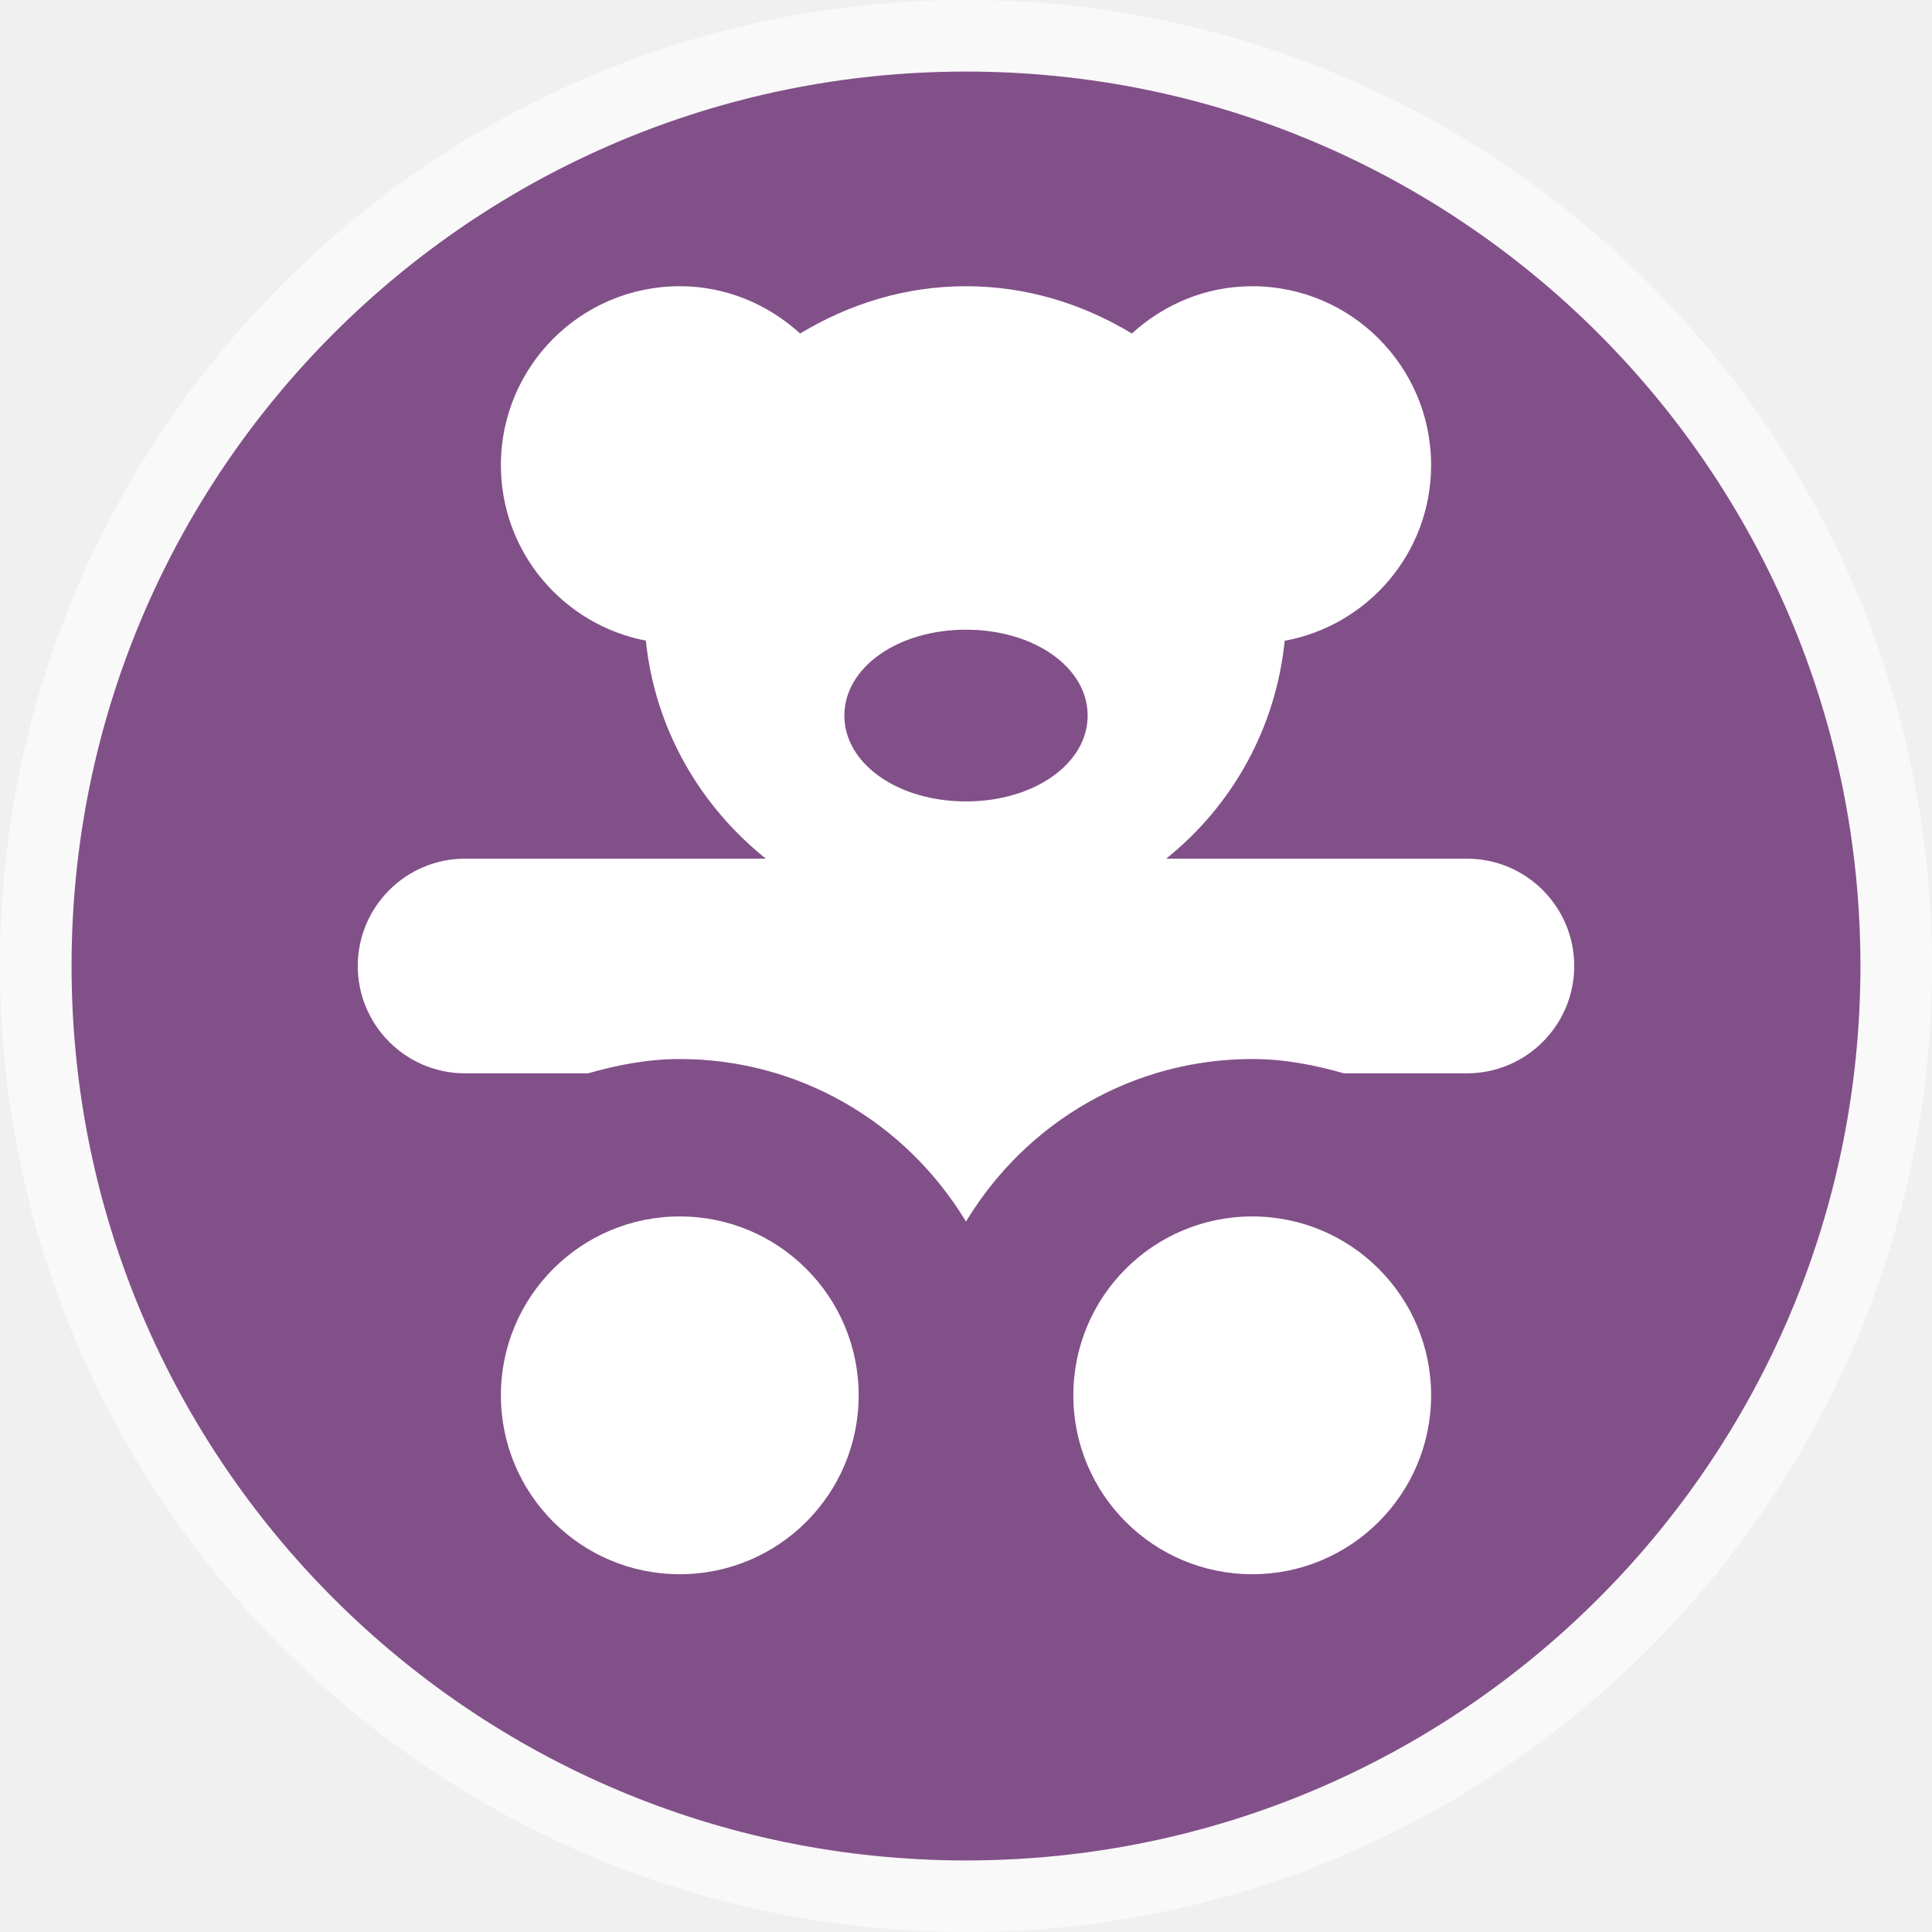
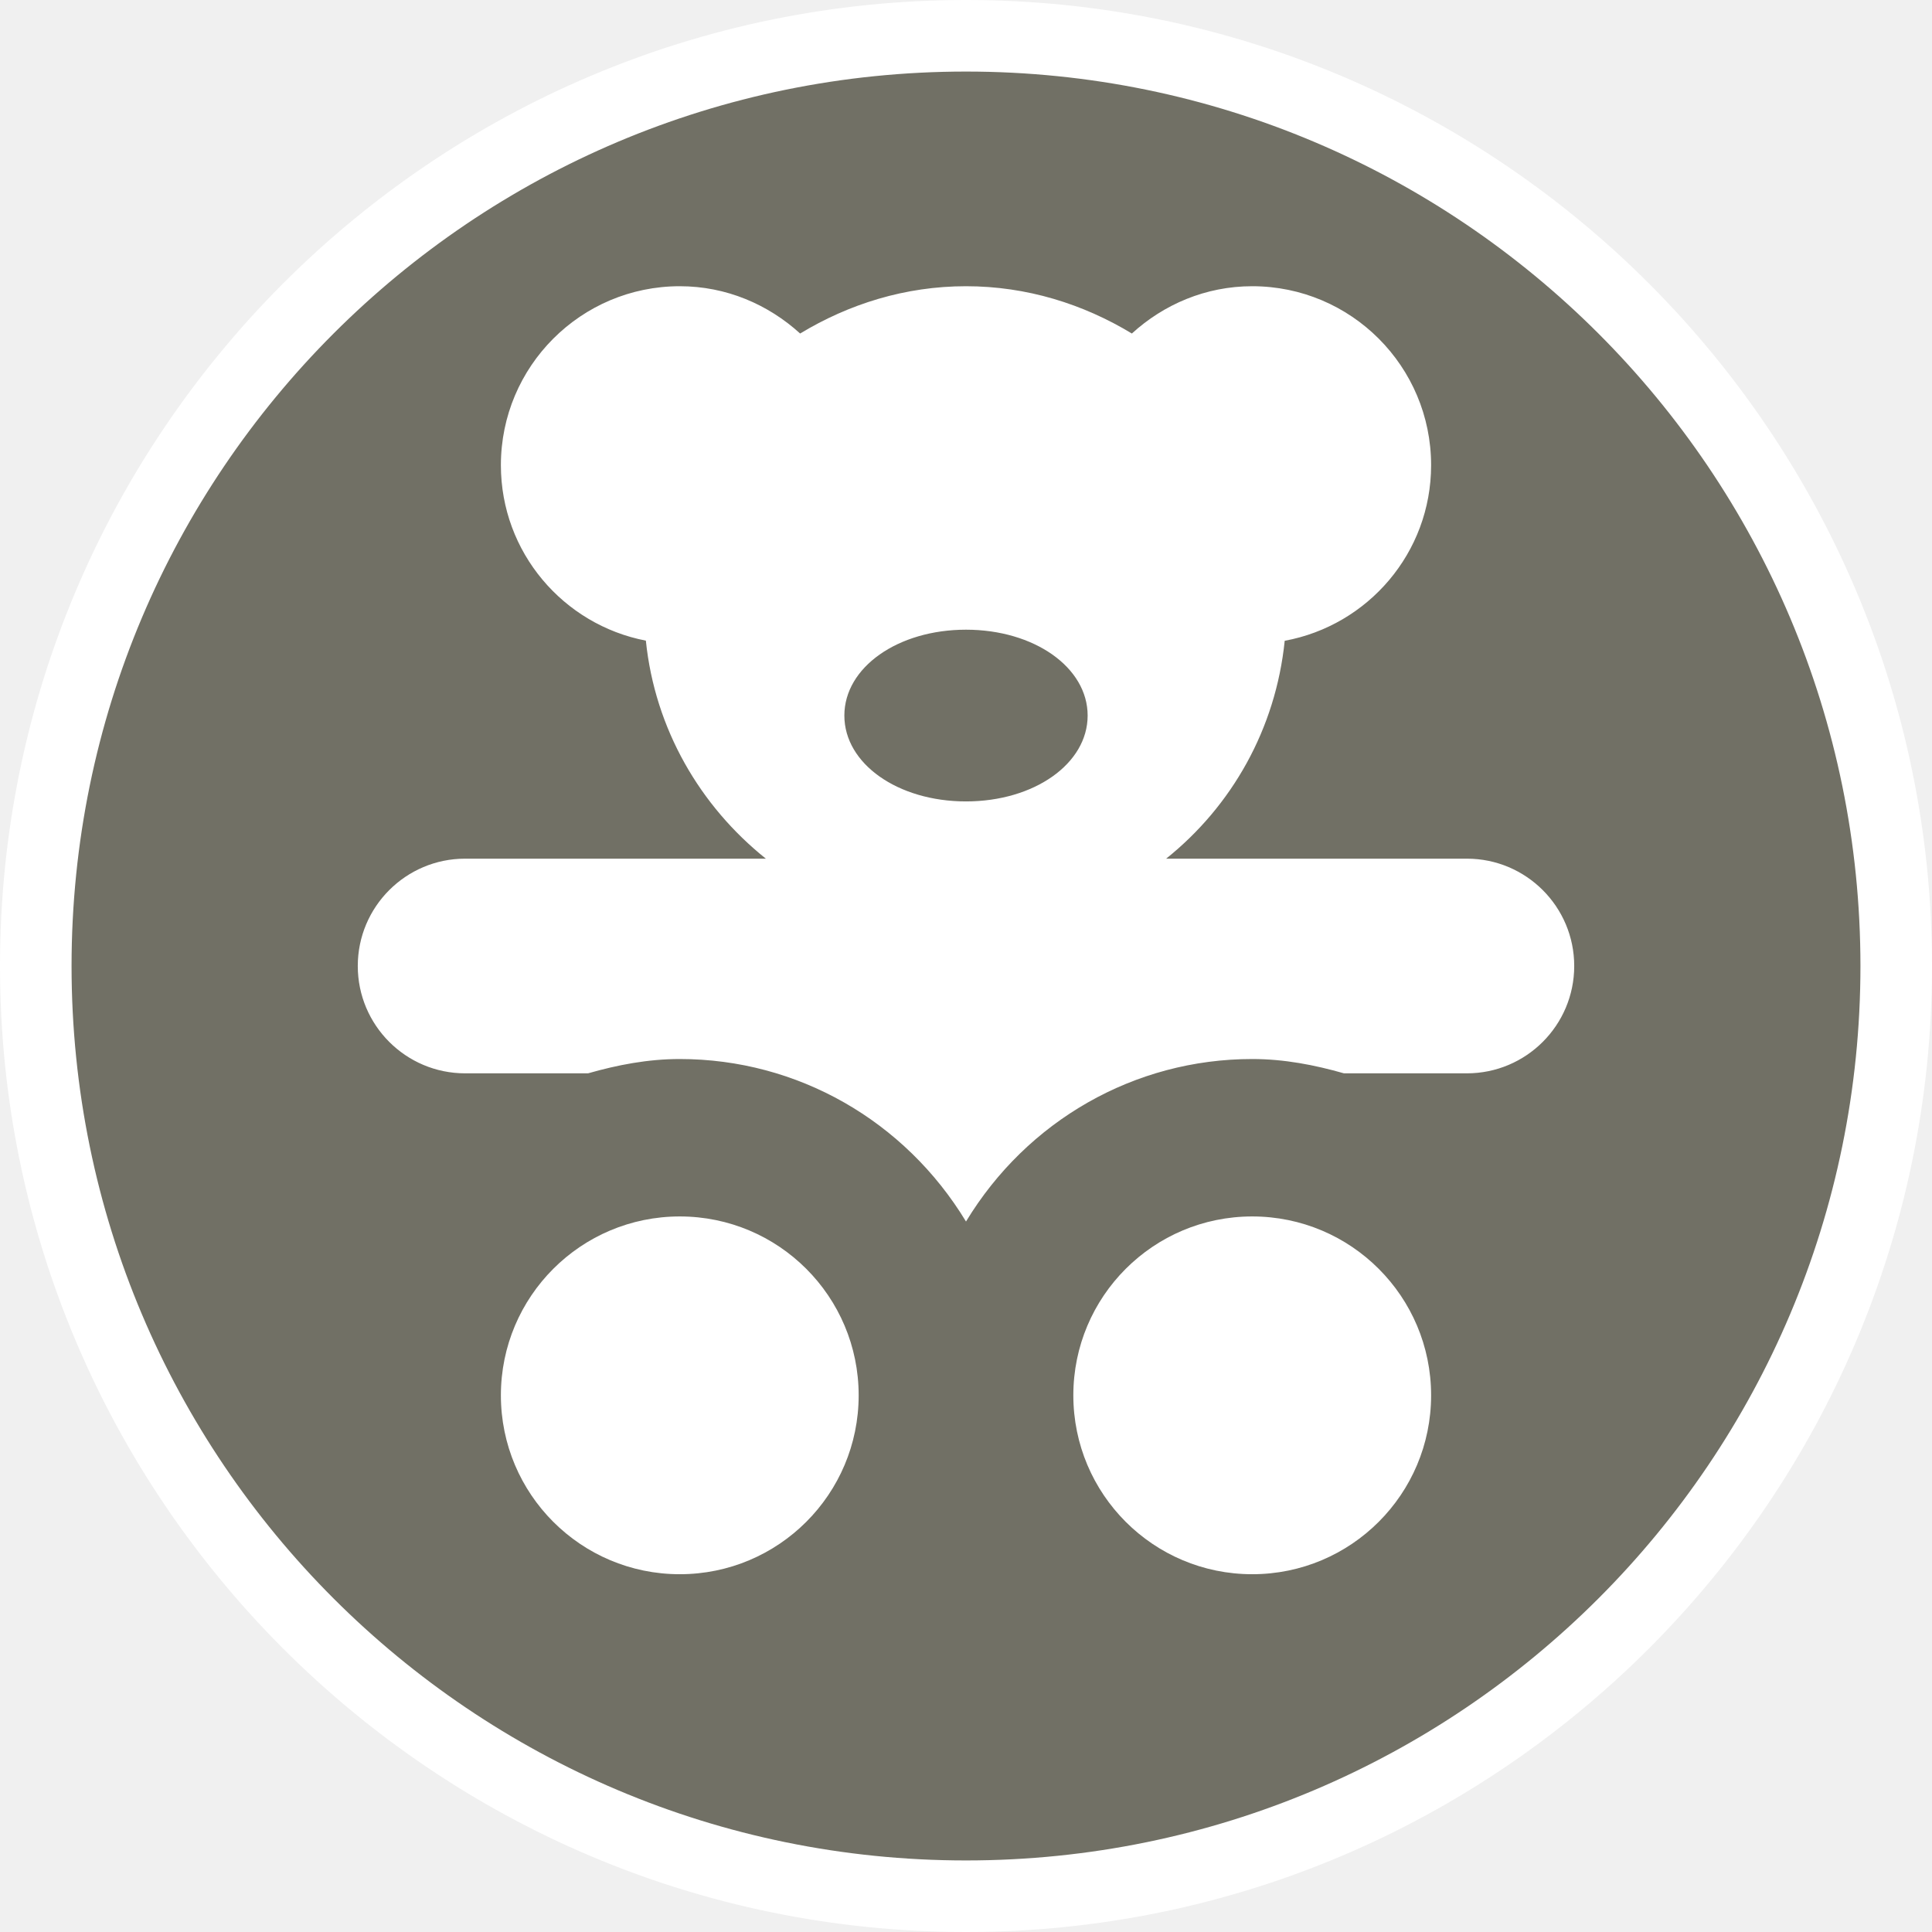
<svg xmlns="http://www.w3.org/2000/svg" width="27px" height="27px" viewBox="0 0 27 27" version="1.1">
  <defs />
-   <g id="POI-Clear" stroke="none" stroke-width="1" fill="none" fill-rule="evenodd">
+   <g id="POI" stroke="none" stroke-width="1" fill="none" fill-rule="evenodd">
    <g id="toys-l">
-       <path d="M13.5,27 C6.057,27 0,20.943 0,13.5 C0,6.057 6.057,0 13.5,0 C20.943,0 27,6.057 27,13.5 C27,20.943 20.943,27 13.5,27 L13.5,27 Z" id="Shape" fill-opacity="0.6" fill="#FFFFFF" />
-       <path d="M26,13.5 C26,20.403 20.403,26 13.5,26 C6.597,26 1,20.403 1,13.5 C1,6.597 6.597,1 13.5,1 C20.403,1 26,6.597 26,13.5 L26,13.5 Z" id="Shape" fill="#825089" />
+       <path d="M13.5,27 C6.057,27 0,20.943 0,13.5 C0,6.057 6.057,0 13.5,0 C20.943,0 27,6.057 27,13.5 C27,20.943 20.943,27 13.5,27 L13.5,27 Z" id="Shape" fill="#FFFFFF" />
+       <path d="M26,13.5 C26,20.403 20.403,26 13.5,26 C6.597,26 1,20.403 1,13.5 C1,6.597 6.597,1 13.5,1 C20.403,1 26,6.597 26,13.5 L26,13.5 Z" id="Shape" fill="#717065" />
      <path d="M20,19.5 C20,20.881 18.881,22 17.5,22 C16.119,22 15,20.881 15,19.5 C15,18.119 16.119,17 17.5,17 C18.881,17 20,18.119 20,19.5 L20,19.5 Z M9.5,17 C8.119,17 7,18.119 7,19.5 C7,20.881 8.119,22 9.5,22 C10.881,22 12,20.881 12,19.5 C12,18.119 10.881,17 9.5,17 L9.5,17 Z M22,13.5 C22,14.328 21.328,15 20.5,15 L18.782,15 C18.372,14.883 17.947,14.8 17.5,14.8 C15.855,14.8 14.354,15.661 13.5,17.071 C12.646,15.662 11.145,14.8 9.5,14.8 C9.053,14.8 8.628,14.883 8.218,15 L6.5,15 C5.672,15 5,14.328 5,13.5 C5,12.672 5.672,12 6.5,12 L10.703,12 C9.784,11.265 9.153,10.188 9.026,8.953 C7.873,8.731 7,7.719 7,6.501 C7,5.12 8.119,4 9.5,4 C10.15,4 10.736,4.255 11.182,4.661 C11.861,4.25 12.649,4 13.5,4 C14.351,4 15.14,4.25 15.818,4.661 C16.263,4.255 16.849,4 17.5,4 C18.881,4 20,5.12 20,6.501 C20,7.726 19.117,8.741 17.954,8.955 C17.828,10.188 17.214,11.266 16.297,12 L20.5,12 C21.328,12 22,12.672 22,13.5 L22,13.5 Z M15.2,10 C15.2,9.327 14.453,8.8 13.5,8.8 C12.547,8.8 11.8,9.327 11.8,10 C11.8,10.673 12.547,11.2 13.5,11.2 C14.453,11.2 15.2,10.673 15.2,10 L15.2,10 Z" id="Shape" fill="#FFFFFF" />
    </g>
  </g>
</svg>
